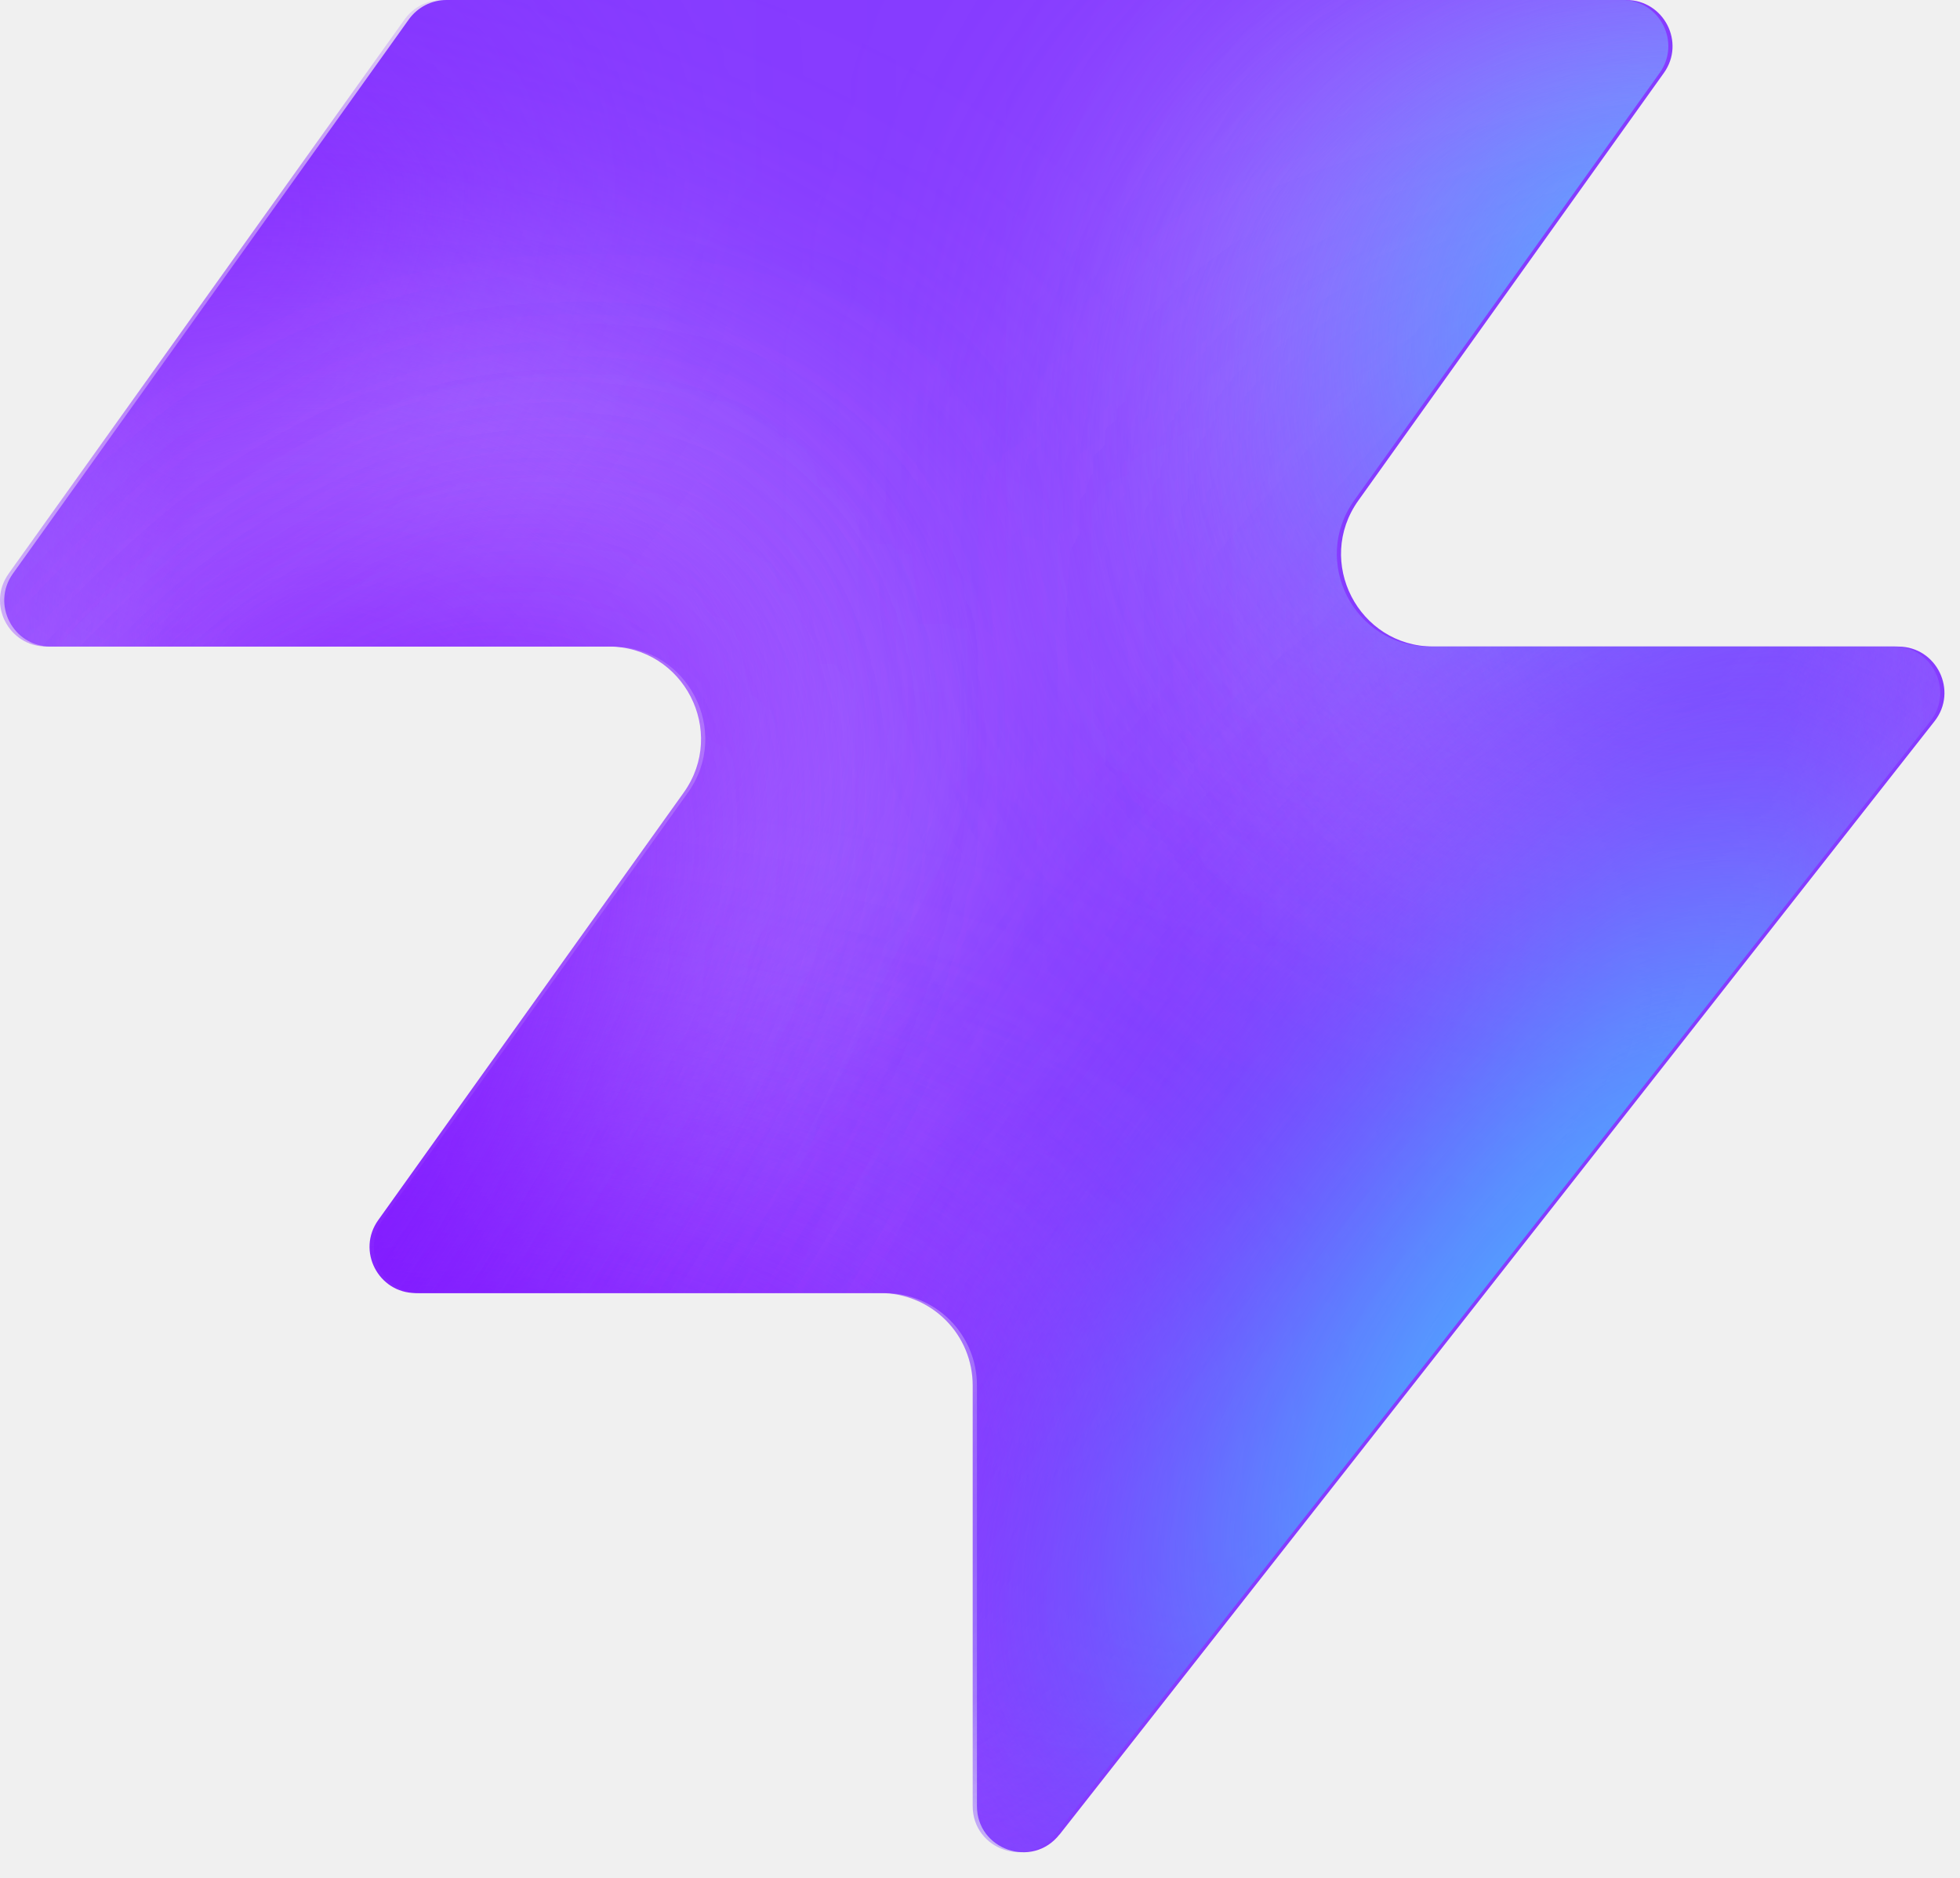
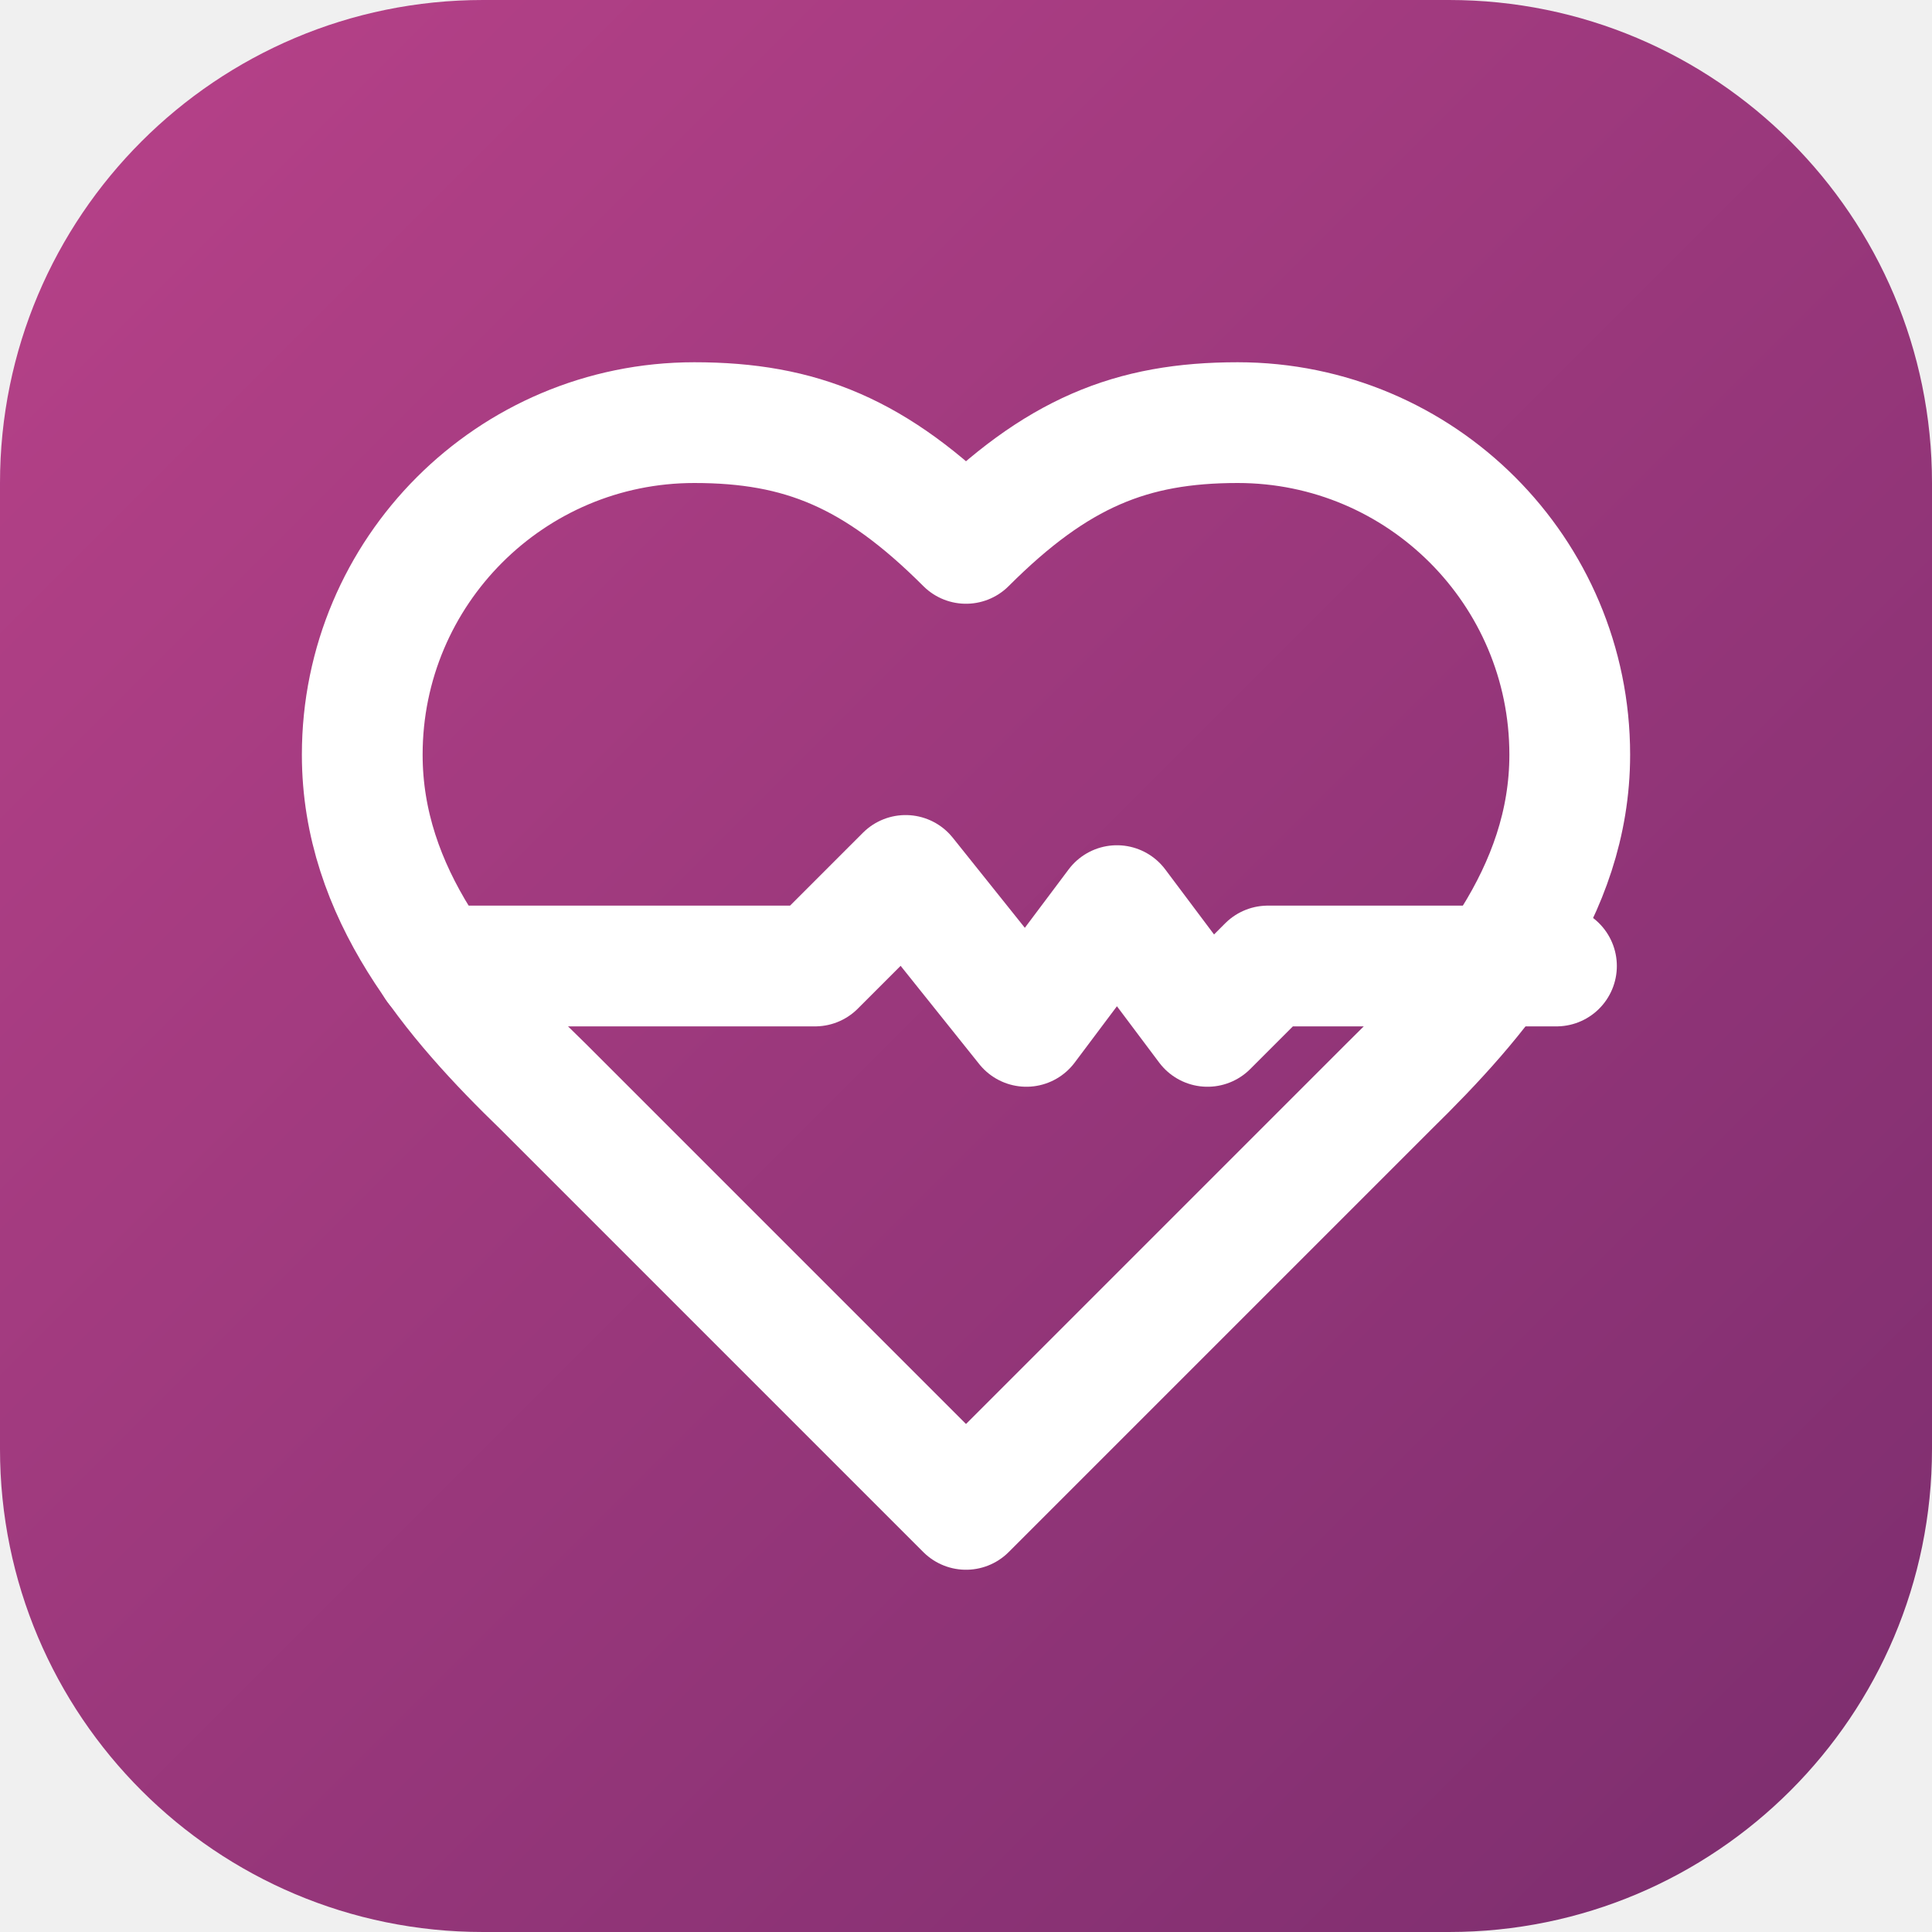
- <svg xmlns="http://www.w3.org/2000/svg" width="48" height="46" fill="none" viewBox="0 0 48 46">
-   <path fill="#863bff" d="M25.946 44.938c-.664.845-2.021.375-2.021-.698V33.937a2.26 2.26 0 0 0-2.262-2.262H10.287c-.92 0-1.456-1.04-.92-1.788l7.48-10.471c1.07-1.497 0-3.578-1.842-3.578H1.237c-.92 0-1.456-1.04-.92-1.788L10.013.474c.214-.297.556-.474.92-.474h28.894c.92 0 1.456 1.04.92 1.788l-7.48 10.471c-1.07 1.498 0 3.579 1.842 3.579h11.377c.943 0 1.473 1.088.89 1.83L25.947 44.94z" style="fill:#863bff;fill:color(display-p3 .525 .23 1);fill-opacity:1" />
-   <mask id="a" width="48" height="46" x="0" y="0" maskUnits="userSpaceOnUse" style="mask-type:alpha">
-     <path fill="#000" d="M25.842 44.938c-.664.844-2.021.375-2.021-.698V33.937a2.26 2.26 0 0 0-2.262-2.262H10.183c-.92 0-1.456-1.04-.92-1.788l7.48-10.471c1.07-1.498 0-3.579-1.842-3.579H1.133c-.92 0-1.456-1.04-.92-1.787L9.91.473c.214-.297.556-.474.92-.474h28.894c.92 0 1.456 1.04.92 1.788l-7.48 10.471c-1.07 1.498 0 3.578 1.842 3.578h11.377c.943 0 1.473 1.088.89 1.832L25.843 44.94z" style="fill:#000;fill-opacity:1" />
-   </mask>
-   <g mask="url(#a)">
-     <g filter="url(#b)">
-       <ellipse cx="5.508" cy="14.704" fill="#ede6ff" rx="5.508" ry="14.704" style="fill:#ede6ff;fill:color(display-p3 .927 .903 1);fill-opacity:1" transform="matrix(.00324 1 1 -.00324 -4.47 31.516)" />
-     </g>
-     <g filter="url(#c)">
-       <ellipse cx="10.399" cy="29.851" fill="#ede6ff" rx="10.399" ry="29.851" style="fill:#ede6ff;fill:color(display-p3 .927 .903 1);fill-opacity:1" transform="matrix(.00324 1 1 -.00324 -39.328 7.883)" />
-     </g>
-     <g filter="url(#d)">
-       <ellipse cx="5.508" cy="30.487" fill="#7e14ff" rx="5.508" ry="30.487" style="fill:#7e14ff;fill:color(display-p3 .492 .077 1);fill-opacity:1" transform="rotate(89.814 -25.913 -14.639)scale(1 -1)" />
-     </g>
-     <g filter="url(#e)">
-       <ellipse cx="5.508" cy="30.599" fill="#7e14ff" rx="5.508" ry="30.599" style="fill:#7e14ff;fill:color(display-p3 .492 .077 1);fill-opacity:1" transform="rotate(89.814 -32.644 -3.334)scale(1 -1)" />
-     </g>
-     <g filter="url(#f)">
-       <ellipse cx="5.508" cy="30.599" fill="#7e14ff" rx="5.508" ry="30.599" style="fill:#7e14ff;fill:color(display-p3 .492 .077 1);fill-opacity:1" transform="matrix(.00324 1 1 -.00324 -34.34 30.47)" />
-     </g>
-     <g filter="url(#g)">
-       <ellipse cx="14.072" cy="22.078" fill="#ede6ff" rx="14.072" ry="22.078" style="fill:#ede6ff;fill:color(display-p3 .927 .903 1);fill-opacity:1" transform="rotate(93.35 24.506 48.493)scale(-1 1)" />
-     </g>
-     <g filter="url(#h)">
-       <ellipse cx="3.47" cy="21.501" fill="#7e14ff" rx="3.47" ry="21.501" style="fill:#7e14ff;fill:color(display-p3 .492 .077 1);fill-opacity:1" transform="rotate(89.009 28.708 47.59)scale(-1 1)" />
-     </g>
-     <g filter="url(#i)">
-       <ellipse cx="3.47" cy="21.501" fill="#7e14ff" rx="3.47" ry="21.501" style="fill:#7e14ff;fill:color(display-p3 .492 .077 1);fill-opacity:1" transform="rotate(89.009 28.708 47.59)scale(-1 1)" />
-     </g>
-     <g filter="url(#j)">
-       <ellipse cx=".387" cy="8.972" fill="#7e14ff" rx="4.407" ry="29.108" style="fill:#7e14ff;fill:color(display-p3 .492 .077 1);fill-opacity:1" transform="rotate(39.51 .387 8.972)" />
-     </g>
-     <g filter="url(#k)">
-       <ellipse cx="47.523" cy="-6.092" fill="#7e14ff" rx="4.407" ry="29.108" style="fill:#7e14ff;fill:color(display-p3 .492 .077 1);fill-opacity:1" transform="rotate(37.892 47.523 -6.092)" />
-     </g>
-     <g filter="url(#l)">
-       <ellipse cx="41.412" cy="6.333" fill="#47bfff" rx="5.971" ry="9.665" style="fill:#47bfff;fill:color(display-p3 .28 .748 1);fill-opacity:1" transform="rotate(37.892 41.412 6.333)" />
-     </g>
-     <g filter="url(#m)">
-       <ellipse cx="-1.879" cy="38.332" fill="#7e14ff" rx="4.407" ry="29.108" style="fill:#7e14ff;fill:color(display-p3 .492 .077 1);fill-opacity:1" transform="rotate(37.892 -1.88 38.332)" />
-     </g>
-     <g filter="url(#n)">
-       <ellipse cx="-1.879" cy="38.332" fill="#7e14ff" rx="4.407" ry="29.108" style="fill:#7e14ff;fill:color(display-p3 .492 .077 1);fill-opacity:1" transform="rotate(37.892 -1.88 38.332)" />
-     </g>
-     <g filter="url(#o)">
-       <ellipse cx="35.651" cy="29.907" fill="#7e14ff" rx="4.407" ry="29.108" style="fill:#7e14ff;fill:color(display-p3 .492 .077 1);fill-opacity:1" transform="rotate(37.892 35.651 29.907)" />
-     </g>
-     <g filter="url(#p)">
-       <ellipse cx="38.418" cy="32.4" fill="#47bfff" rx="5.971" ry="15.297" style="fill:#47bfff;fill:color(display-p3 .28 .748 1);fill-opacity:1" transform="rotate(37.892 38.418 32.4)" />
-     </g>
+ <svg xmlns="http://www.w3.org/2000/svg" viewBox="0 0 32 32">
+   <defs>
+     <linearGradient id="g" x1="0%" y1="0%" x2="100%" y2="100%">
+       <stop offset="0%" stop-color="#b84289" />
+       <stop offset="100%" stop-color="#7b2d6e" />
+     </linearGradient>
+   </defs>
+   <rect width="32" height="32" rx="8" fill="url(#g)" />
+   <g transform="translate(4, 4)" stroke="white" stroke-width="2" stroke-linecap="round" stroke-linejoin="round" fill="none">
+     <path d="M19 14c1.49-1.46 3-3.21 3-5.5A5.5 5.5 0 0 0 16.5 3c-1.76 0-3 .5-4.5 2-1.5-1.5-2.74-2-4.5-2A5.5 5.5 0 0 0 2 8.5c0 2.3 1.5 4.05 3 5.5l7 7Z" />
+     <path d="M3.22 12H9.5l1.5-1.5 2 2.5 1.5-2 1.5 2 1-1H21.78" />
  </g>
-   <defs>
-     <filter id="b" width="60.045" height="41.654" x="-19.77" y="16.149" color-interpolation-filters="sRGB" filterUnits="userSpaceOnUse">
-       <feFlood flood-opacity="0" result="BackgroundImageFix" />
-       <feBlend in="SourceGraphic" in2="BackgroundImageFix" result="shape" />
-       <feGaussianBlur result="effect1_foregroundBlur_2002_17158" stdDeviation="7.659" />
-     </filter>
-     <filter id="c" width="90.34" height="51.437" x="-54.613" y="-7.533" color-interpolation-filters="sRGB" filterUnits="userSpaceOnUse">
-       <feFlood flood-opacity="0" result="BackgroundImageFix" />
-       <feBlend in="SourceGraphic" in2="BackgroundImageFix" result="shape" />
-       <feGaussianBlur result="effect1_foregroundBlur_2002_17158" stdDeviation="7.659" />
-     </filter>
-     <filter id="d" width="79.355" height="29.4" x="-49.64" y="2.03" color-interpolation-filters="sRGB" filterUnits="userSpaceOnUse">
-       <feFlood flood-opacity="0" result="BackgroundImageFix" />
-       <feBlend in="SourceGraphic" in2="BackgroundImageFix" result="shape" />
-       <feGaussianBlur result="effect1_foregroundBlur_2002_17158" stdDeviation="4.596" />
-     </filter>
-     <filter id="e" width="79.579" height="29.4" x="-45.045" y="20.029" color-interpolation-filters="sRGB" filterUnits="userSpaceOnUse">
-       <feFlood flood-opacity="0" result="BackgroundImageFix" />
-       <feBlend in="SourceGraphic" in2="BackgroundImageFix" result="shape" />
-       <feGaussianBlur result="effect1_foregroundBlur_2002_17158" stdDeviation="4.596" />
-     </filter>
-     <filter id="f" width="79.579" height="29.4" x="-43.513" y="21.178" color-interpolation-filters="sRGB" filterUnits="userSpaceOnUse">
-       <feFlood flood-opacity="0" result="BackgroundImageFix" />
-       <feBlend in="SourceGraphic" in2="BackgroundImageFix" result="shape" />
-       <feGaussianBlur result="effect1_foregroundBlur_2002_17158" stdDeviation="4.596" />
-     </filter>
-     <filter id="g" width="74.749" height="58.852" x="15.756" y="-17.901" color-interpolation-filters="sRGB" filterUnits="userSpaceOnUse">
-       <feFlood flood-opacity="0" result="BackgroundImageFix" />
-       <feBlend in="SourceGraphic" in2="BackgroundImageFix" result="shape" />
-       <feGaussianBlur result="effect1_foregroundBlur_2002_17158" stdDeviation="7.659" />
-     </filter>
-     <filter id="h" width="61.377" height="25.362" x="23.548" y="2.284" color-interpolation-filters="sRGB" filterUnits="userSpaceOnUse">
-       <feFlood flood-opacity="0" result="BackgroundImageFix" />
-       <feBlend in="SourceGraphic" in2="BackgroundImageFix" result="shape" />
-       <feGaussianBlur result="effect1_foregroundBlur_2002_17158" stdDeviation="4.596" />
-     </filter>
-     <filter id="i" width="61.377" height="25.362" x="23.548" y="2.284" color-interpolation-filters="sRGB" filterUnits="userSpaceOnUse">
-       <feFlood flood-opacity="0" result="BackgroundImageFix" />
-       <feBlend in="SourceGraphic" in2="BackgroundImageFix" result="shape" />
-       <feGaussianBlur result="effect1_foregroundBlur_2002_17158" stdDeviation="4.596" />
-     </filter>
-     <filter id="j" width="56.045" height="63.649" x="-27.636" y="-22.853" color-interpolation-filters="sRGB" filterUnits="userSpaceOnUse">
-       <feFlood flood-opacity="0" result="BackgroundImageFix" />
-       <feBlend in="SourceGraphic" in2="BackgroundImageFix" result="shape" />
-       <feGaussianBlur result="effect1_foregroundBlur_2002_17158" stdDeviation="4.596" />
-     </filter>
-     <filter id="k" width="54.814" height="64.646" x="20.116" y="-38.415" color-interpolation-filters="sRGB" filterUnits="userSpaceOnUse">
-       <feFlood flood-opacity="0" result="BackgroundImageFix" />
-       <feBlend in="SourceGraphic" in2="BackgroundImageFix" result="shape" />
-       <feGaussianBlur result="effect1_foregroundBlur_2002_17158" stdDeviation="4.596" />
-     </filter>
-     <filter id="l" width="33.541" height="35.313" x="24.641" y="-11.323" color-interpolation-filters="sRGB" filterUnits="userSpaceOnUse">
-       <feFlood flood-opacity="0" result="BackgroundImageFix" />
-       <feBlend in="SourceGraphic" in2="BackgroundImageFix" result="shape" />
-       <feGaussianBlur result="effect1_foregroundBlur_2002_17158" stdDeviation="4.596" />
-     </filter>
-     <filter id="m" width="54.814" height="64.646" x="-29.286" y="6.009" color-interpolation-filters="sRGB" filterUnits="userSpaceOnUse">
-       <feFlood flood-opacity="0" result="BackgroundImageFix" />
-       <feBlend in="SourceGraphic" in2="BackgroundImageFix" result="shape" />
-       <feGaussianBlur result="effect1_foregroundBlur_2002_17158" stdDeviation="4.596" />
-     </filter>
-     <filter id="n" width="54.814" height="64.646" x="-29.286" y="6.009" color-interpolation-filters="sRGB" filterUnits="userSpaceOnUse">
-       <feFlood flood-opacity="0" result="BackgroundImageFix" />
-       <feBlend in="SourceGraphic" in2="BackgroundImageFix" result="shape" />
-       <feGaussianBlur result="effect1_foregroundBlur_2002_17158" stdDeviation="4.596" />
-     </filter>
-     <filter id="o" width="54.814" height="64.646" x="8.244" y="-2.416" color-interpolation-filters="sRGB" filterUnits="userSpaceOnUse">
-       <feFlood flood-opacity="0" result="BackgroundImageFix" />
-       <feBlend in="SourceGraphic" in2="BackgroundImageFix" result="shape" />
-       <feGaussianBlur result="effect1_foregroundBlur_2002_17158" stdDeviation="4.596" />
-     </filter>
-     <filter id="p" width="39.409" height="43.623" x="18.713" y="10.588" color-interpolation-filters="sRGB" filterUnits="userSpaceOnUse">
-       <feFlood flood-opacity="0" result="BackgroundImageFix" />
-       <feBlend in="SourceGraphic" in2="BackgroundImageFix" result="shape" />
-       <feGaussianBlur result="effect1_foregroundBlur_2002_17158" stdDeviation="4.596" />
-     </filter>
-   </defs>
</svg>
